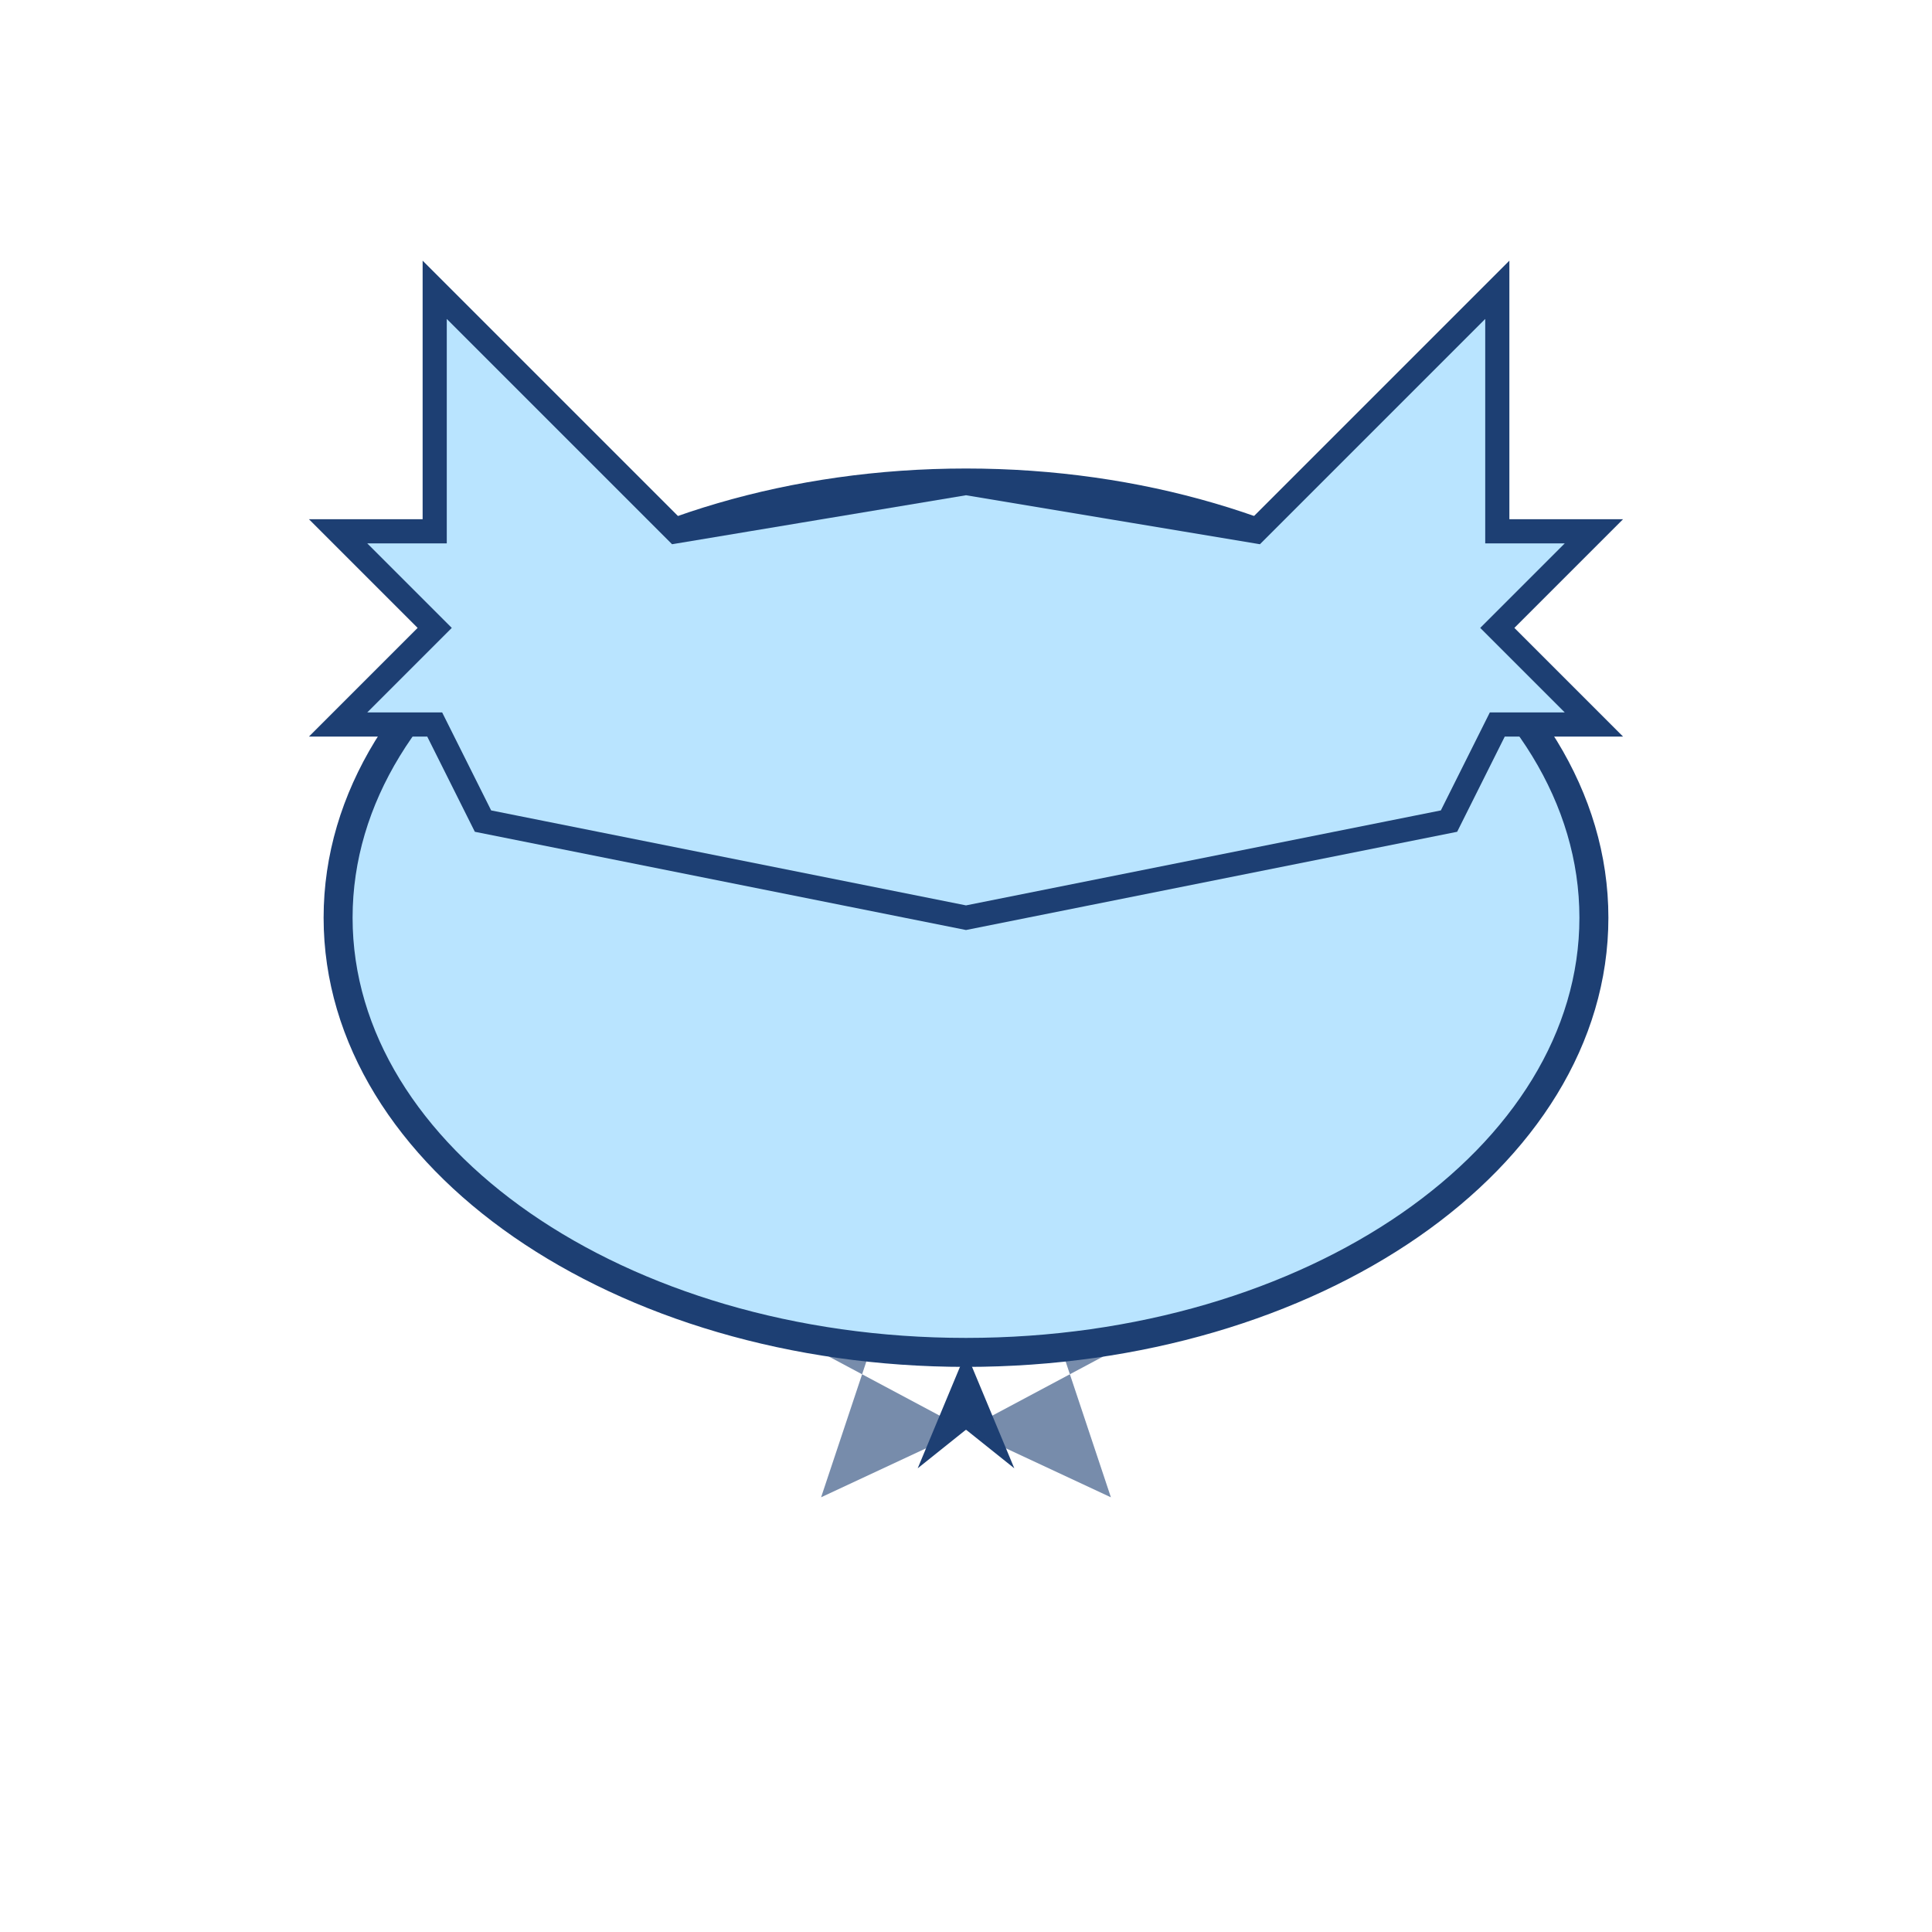
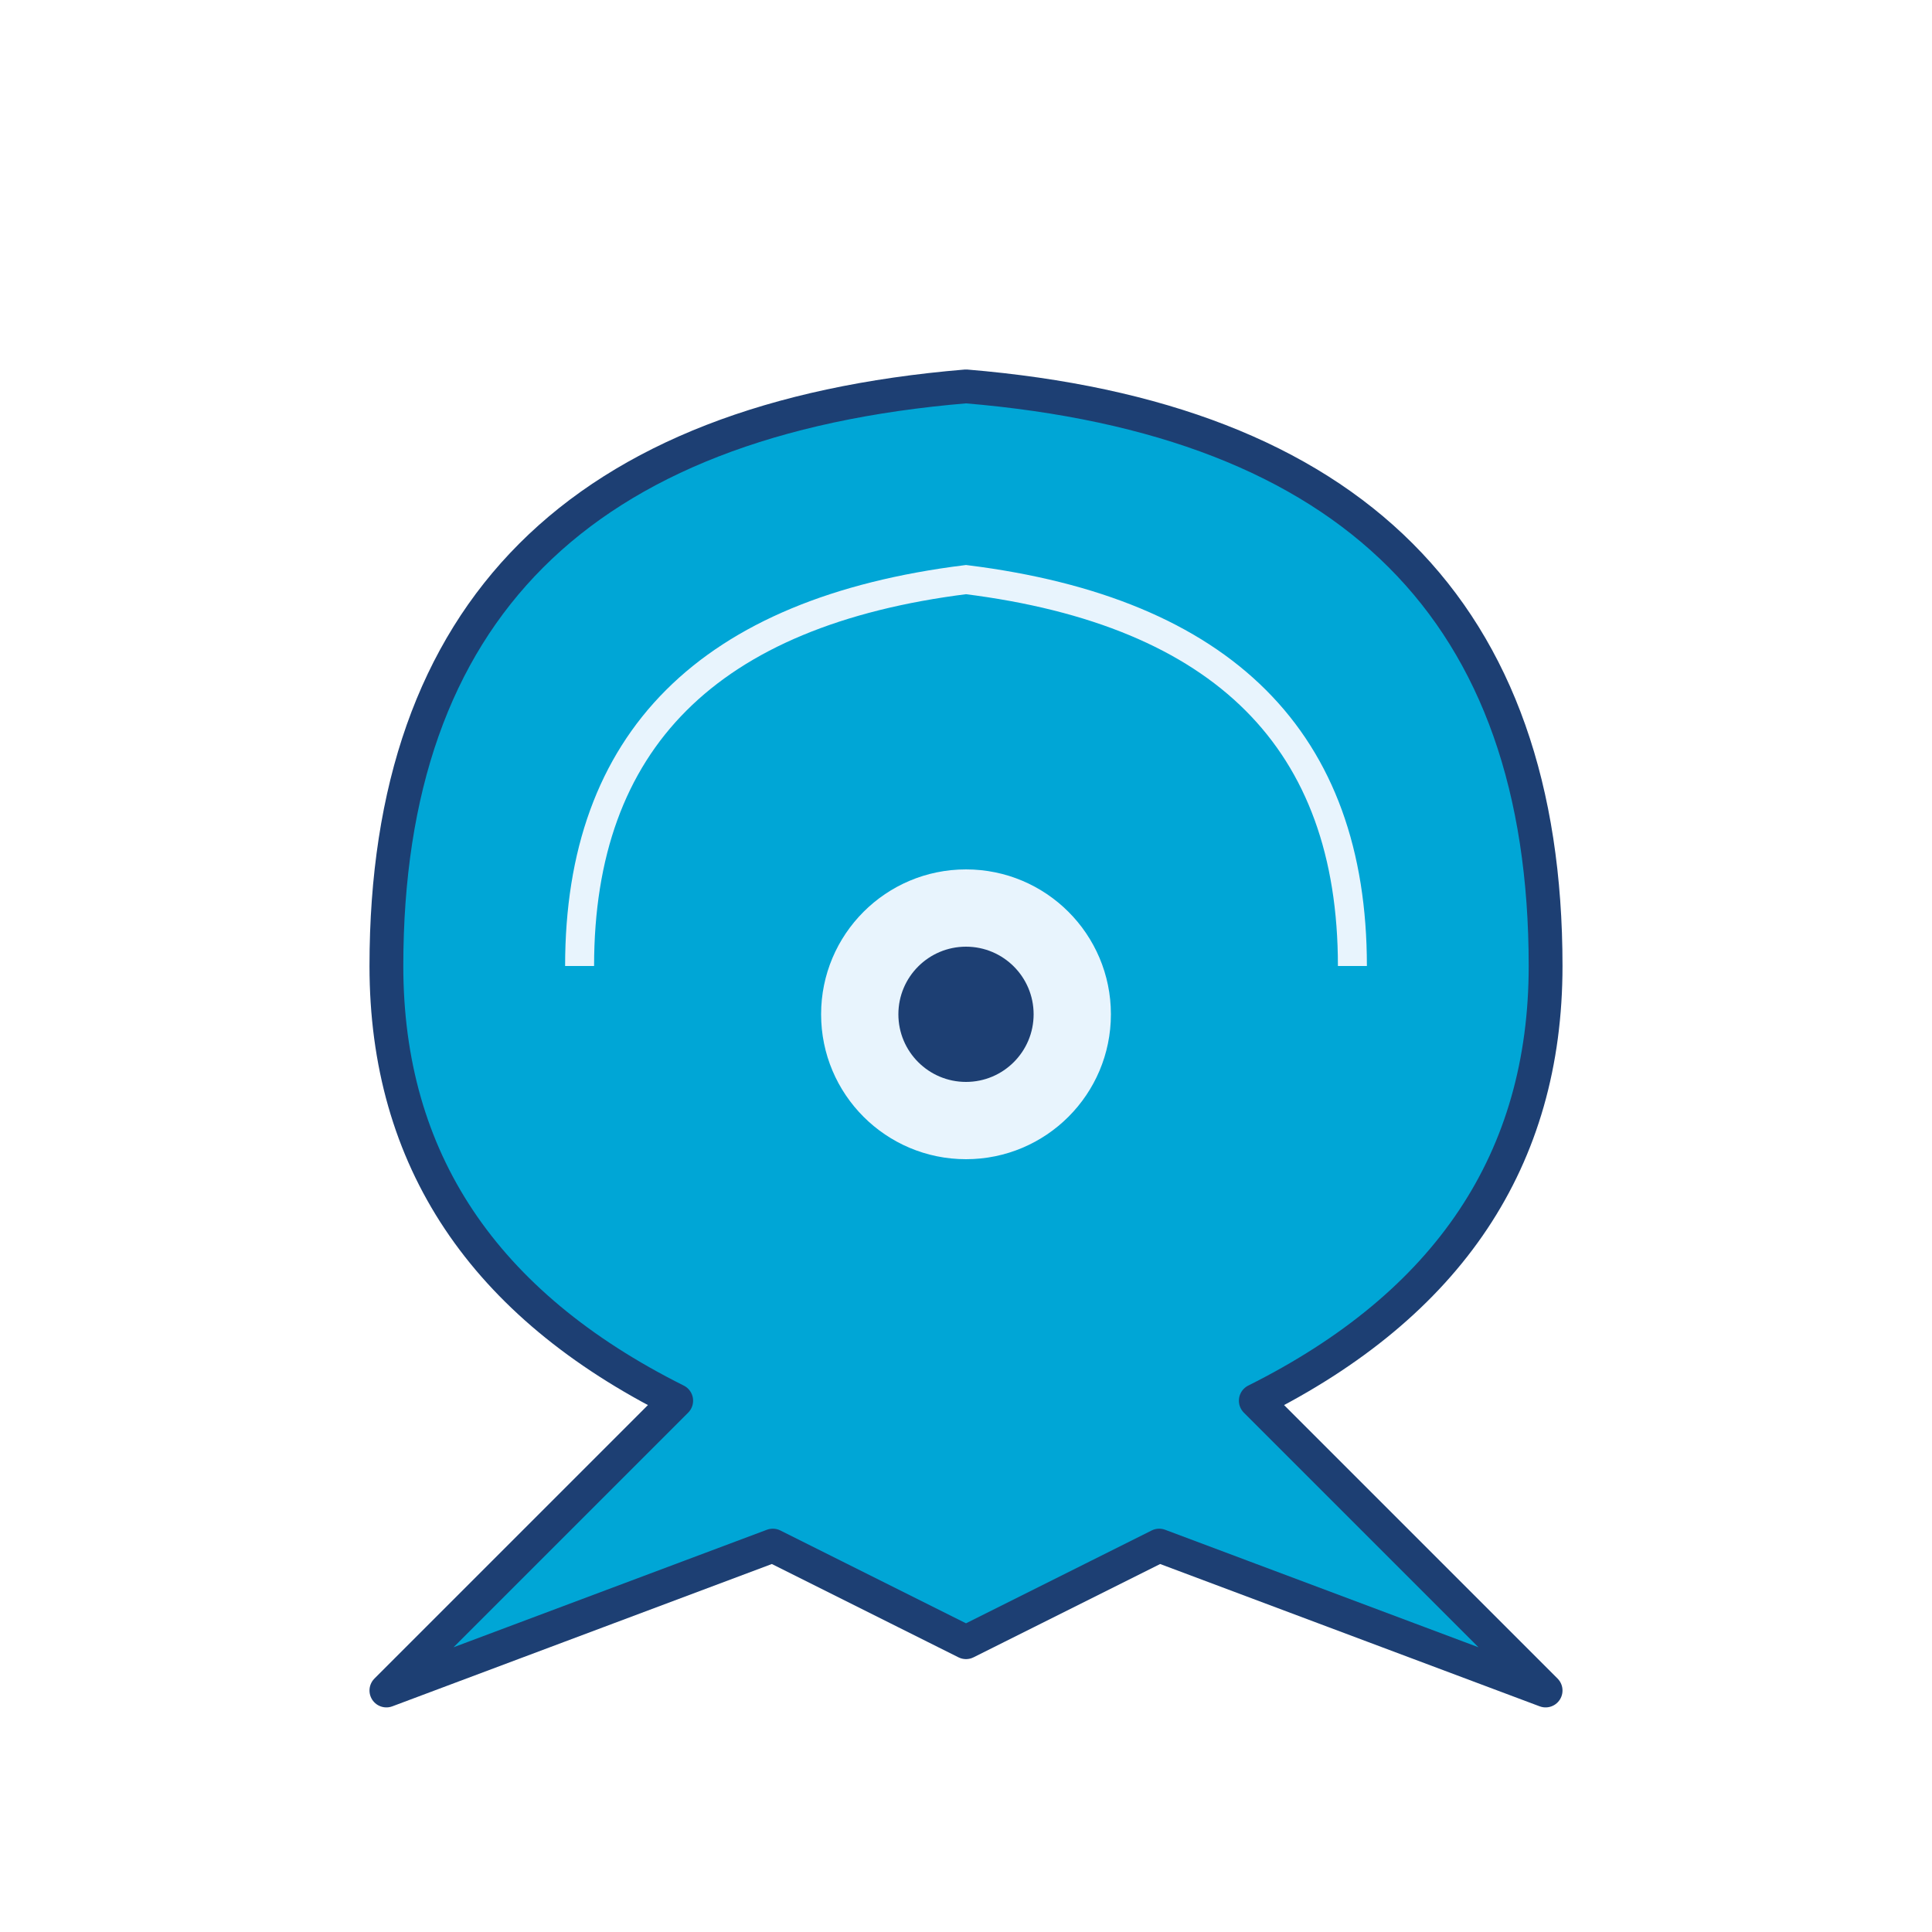
<svg xmlns="http://www.w3.org/2000/svg" viewBox="0 0 200 200">
-   <ellipse cx="100" cy="95" rx="65" ry="45" fill="#B9E4FF" stroke="#1D3F73" stroke-width="3" />
-   <path d="M100 50 L130 55 L155 30 L155 55 L165 55 L155 65 L165 75 L155 75 L150 85 L100 95 L50 85 L45 75 L35 75 L45 65 L35 55 L45 55 L45 30 L70 55 Z" fill="#B9E4FF" stroke="#1D3F73" stroke-width="2.5" />
-   <path d="M100 140 L95 152 L100 148 L105 152 Z" fill="#1D3F73" />
-   <path d="M90 140 L85 155 L100 148 L85 140" fill="#1D3F73" opacity="0.6" />
-   <path d="M110 140 L115 155 L100 148 L115 140" fill="#1D3F73" opacity="0.6" />
+   <path d="M40 100 Q40 45 100 40 Q160 45 160 100 Q160 130 130 145 L160 175 L120 160 Q100 170 100 170 Q100 170 80 160 L40 175 L70 145 Q40 130 40 100 Z" fill="#00A6D6" stroke="#1D3F73" stroke-width="3.5" stroke-linejoin="round" />
+   <path d="M60 100 Q60 65 100 60 Q140 65 140 100" fill="none" stroke="#E8F4FD" stroke-width="3" />
+   <circle cx="100" cy="105" r="15" fill="#E8F4FD" />
+   <circle cx="100" cy="105" r="7" fill="#1D3F73" />
</svg>
